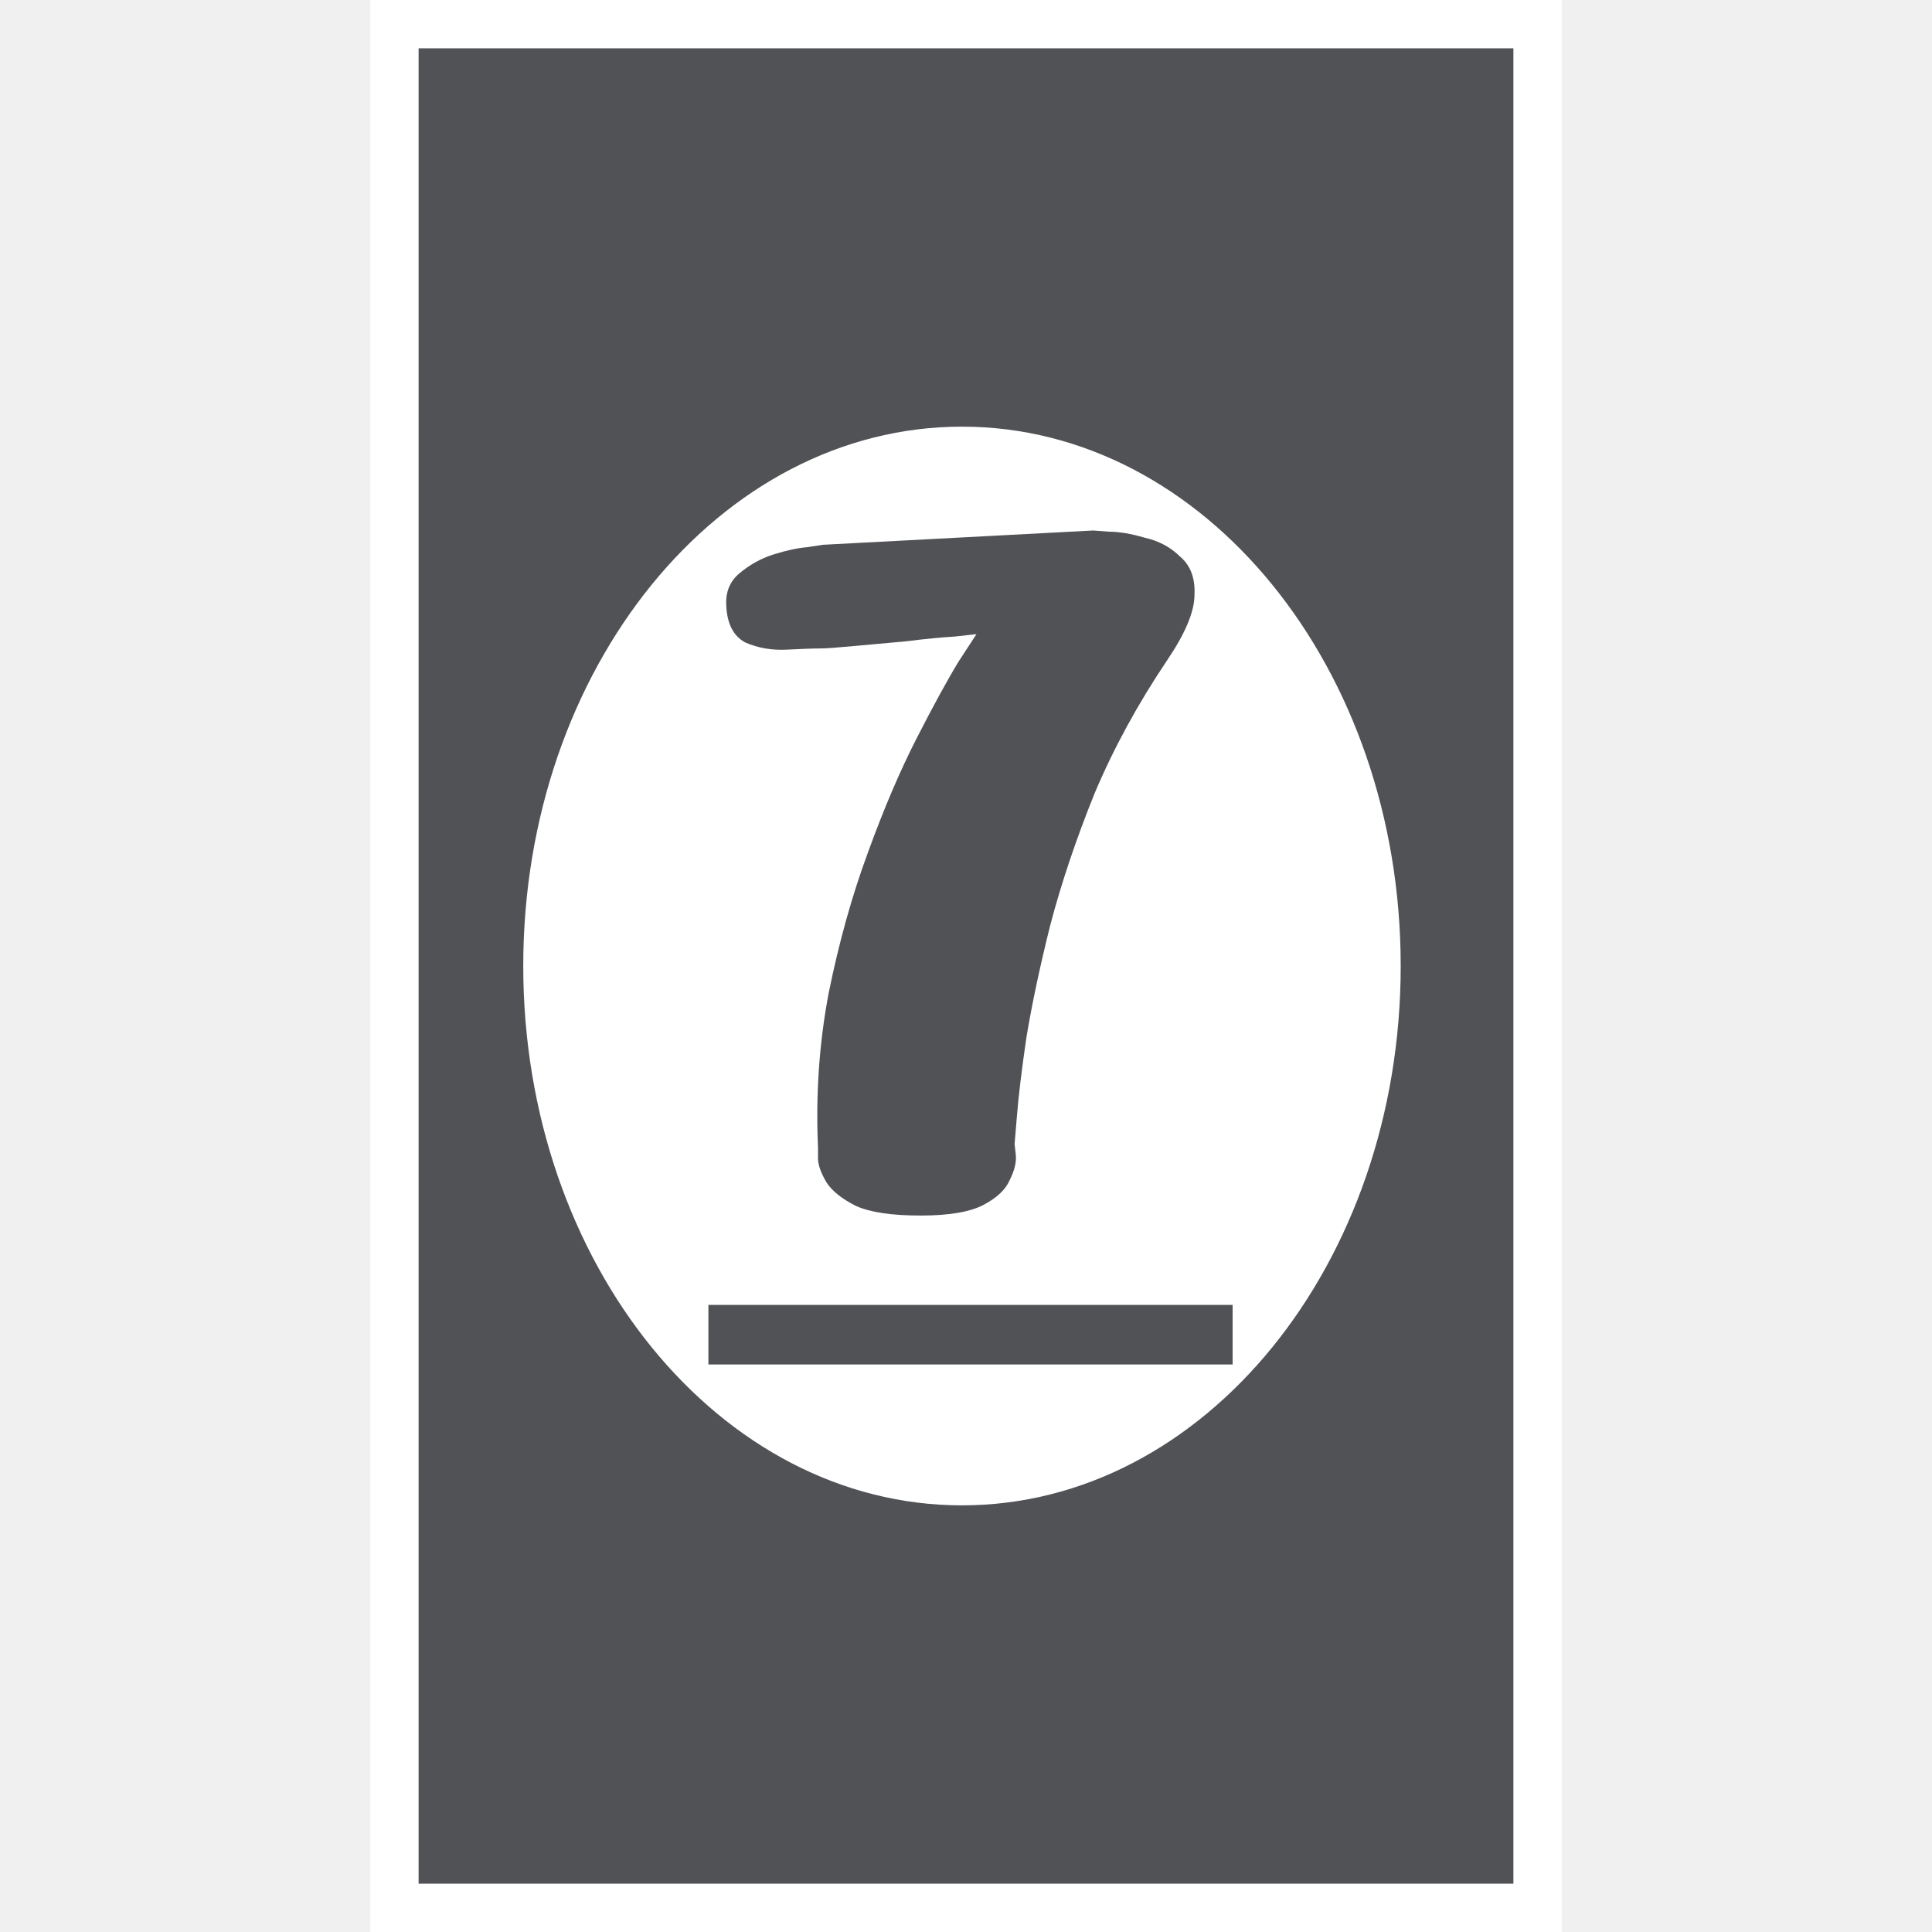
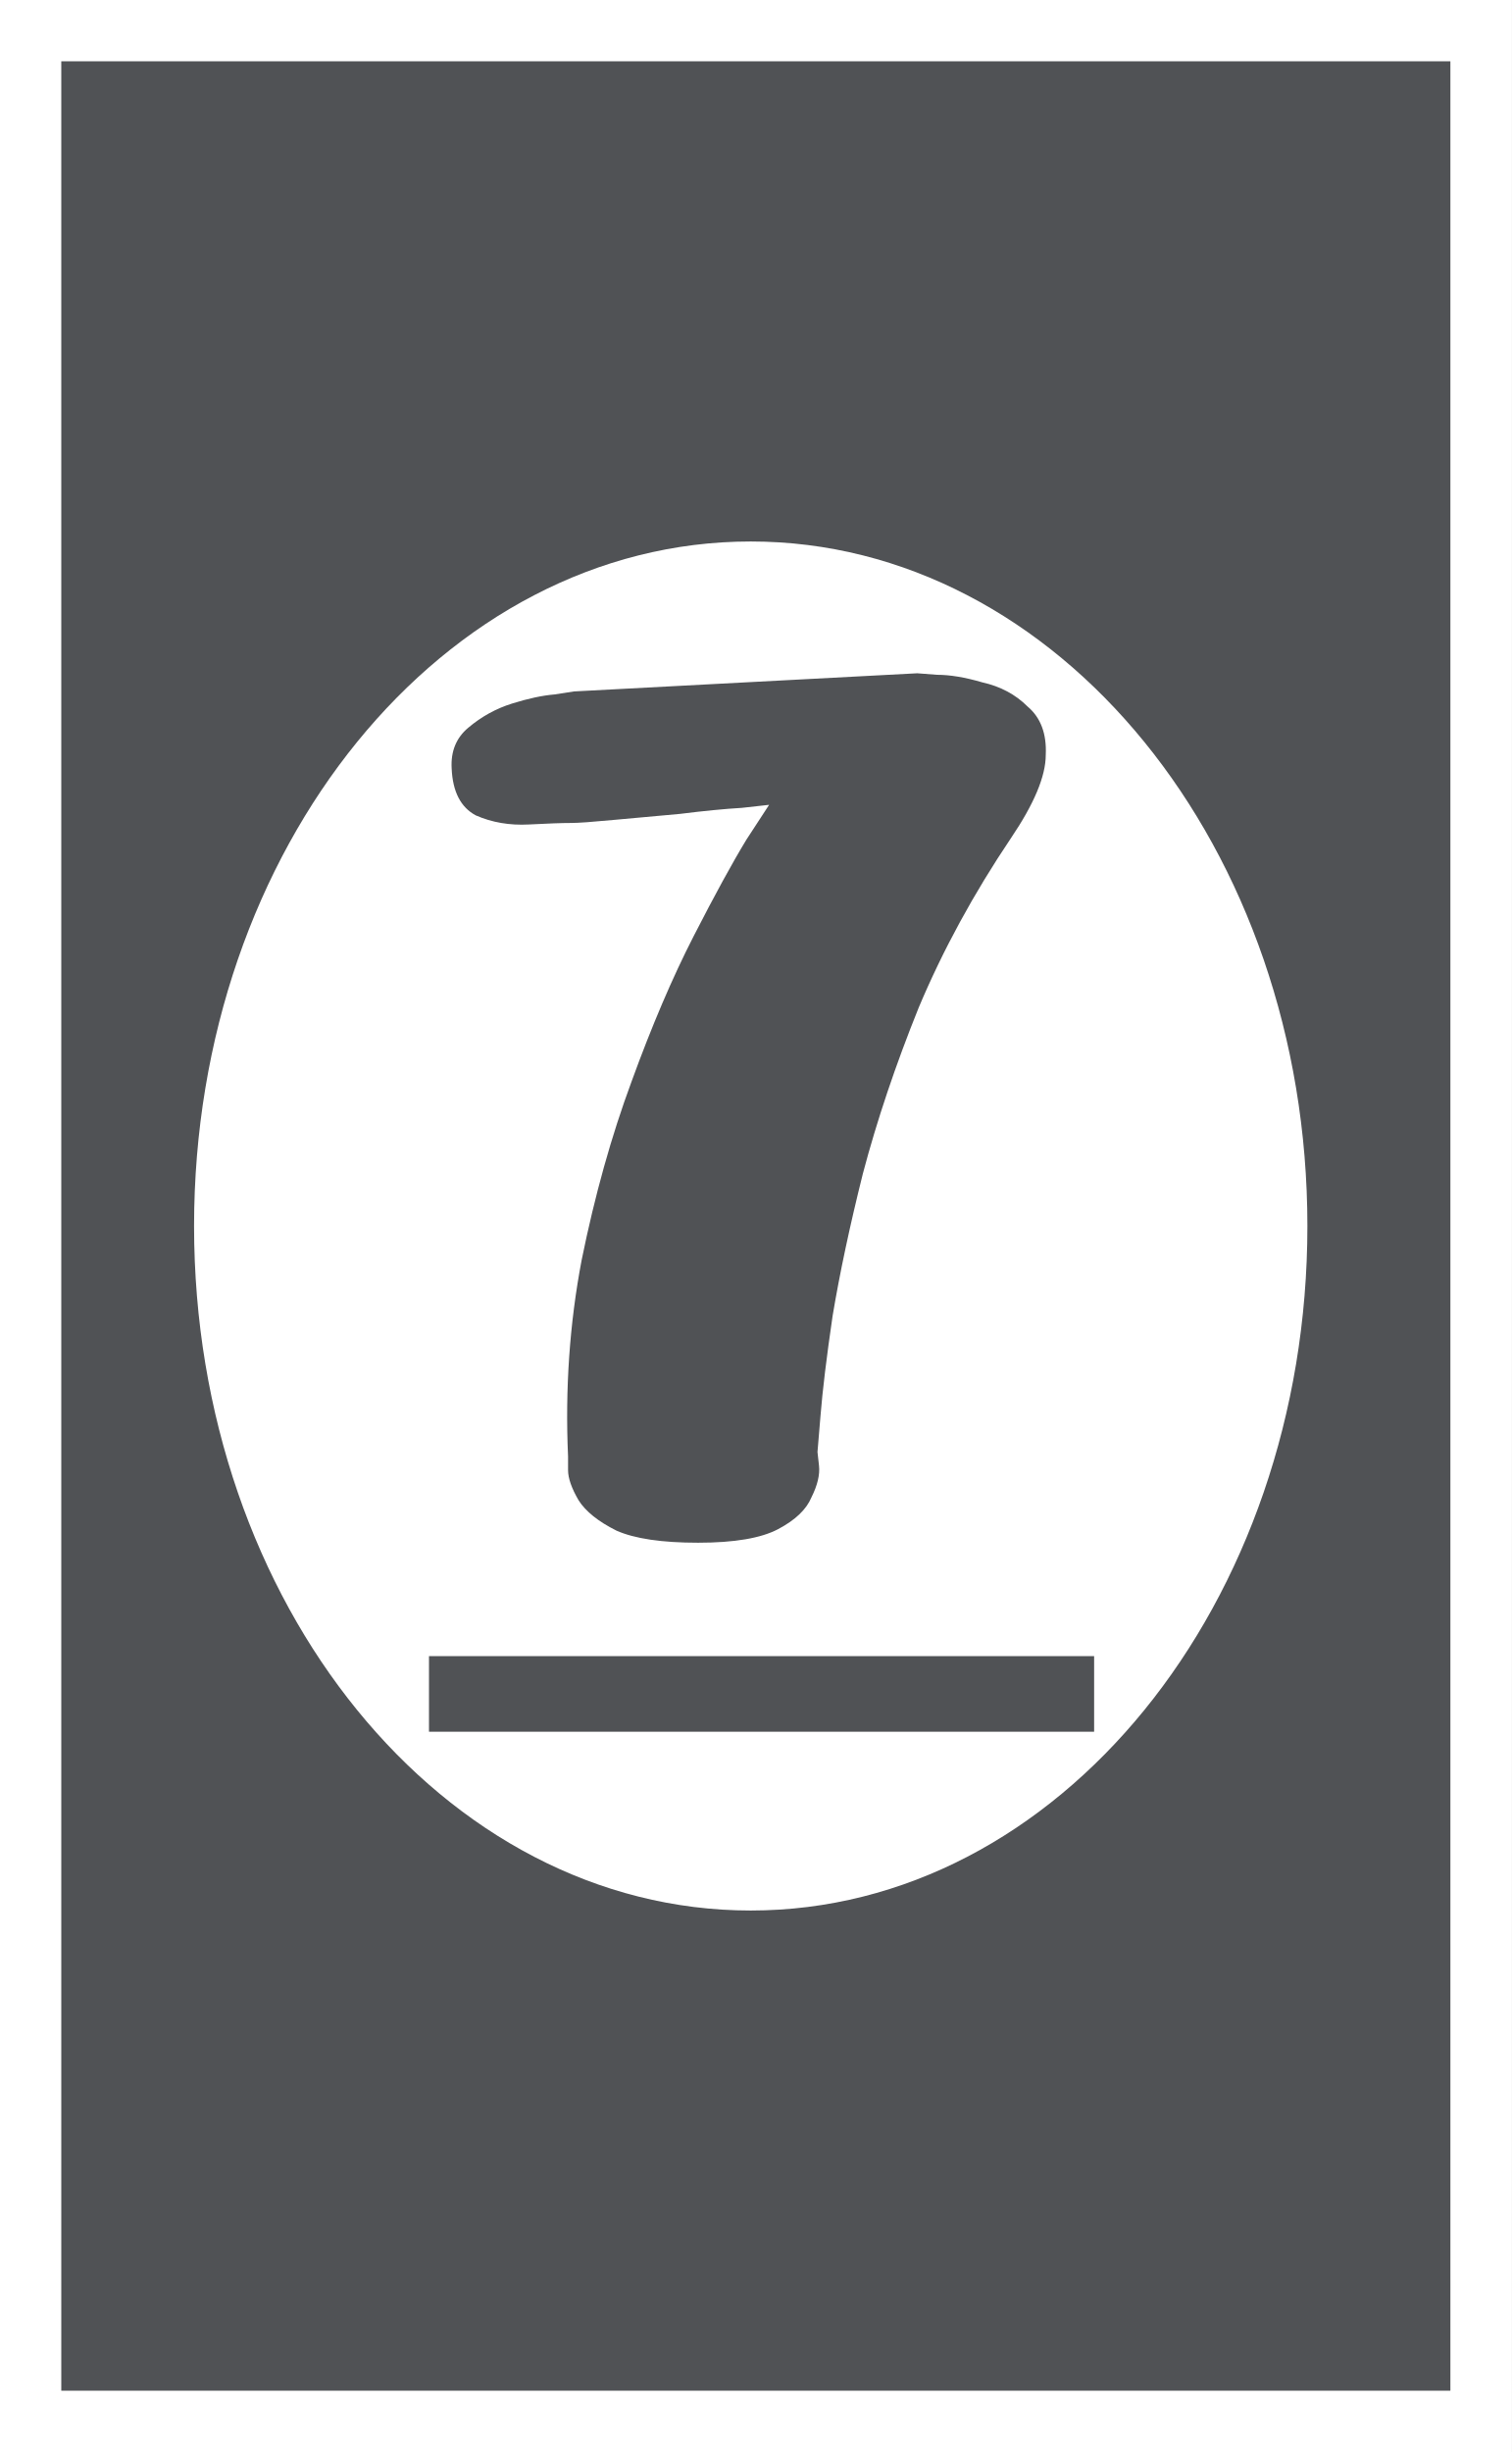
- <svg xmlns="http://www.w3.org/2000/svg" width="240" height="240" viewBox="0 0 240 240" fill="none">
-   <rect x="46" width="148" height="240" fill="white" />
-   <rect x="52" y="6" width="136" height="228" fill="#505255" />
-   <ellipse cx="119.5" cy="120" rx="54.5" ry="67" fill="white" />
-   <path d="M101.616 142.564C101.32 135.953 101.764 129.54 102.948 123.324C104.231 117.009 105.859 111.188 107.832 105.86C109.805 100.433 111.828 95.697 113.9 91.652C115.972 87.607 117.699 84.449 119.08 82.18C120.56 79.911 121.3 78.776 121.3 78.776C121.3 78.776 120.412 78.875 118.636 79.072C116.959 79.171 114.936 79.368 112.568 79.664C110.299 79.861 108.128 80.059 106.056 80.256C103.984 80.453 102.603 80.552 101.912 80.552C101.024 80.552 99.643 80.601 97.768 80.7C95.893 80.799 94.167 80.503 92.588 79.812C91.108 79.023 90.319 77.493 90.22 75.224C90.121 73.547 90.664 72.215 91.848 71.228C93.131 70.143 94.561 69.353 96.14 68.86C97.719 68.367 99.1 68.071 100.284 67.972C101.567 67.775 102.208 67.676 102.208 67.676L135.804 65.9C135.804 65.9 136.445 65.949 137.728 66.048C139.011 66.048 140.491 66.295 142.168 66.788C143.944 67.183 145.424 67.972 146.608 69.156C147.891 70.241 148.483 71.82 148.384 73.892C148.384 75.964 147.249 78.677 144.98 82.032C141.329 87.459 138.32 92.984 135.952 98.608C133.683 104.232 131.857 109.659 130.476 114.888C129.193 120.019 128.207 124.656 127.516 128.8C126.924 132.845 126.529 136.101 126.332 138.568C126.135 140.936 126.036 142.12 126.036 142.12C126.036 142.12 126.085 142.564 126.184 143.452C126.283 144.34 126.036 145.376 125.444 146.56C124.951 147.744 123.865 148.78 122.188 149.668C120.511 150.556 117.896 151 114.344 151C110.792 151 108.128 150.605 106.352 149.816C104.576 148.928 103.343 147.941 102.652 146.856C101.961 145.672 101.616 144.685 101.616 143.896C101.616 143.008 101.616 142.564 101.616 142.564Z" fill="#505255" />
-   <path d="M88 162.1H153.12V169.5H88V162.1Z" fill="#505255" />
+ <svg xmlns="http://www.w3.org/2000/svg" width="148" height="240" viewBox="0 0 148 240" fill="none">
+   <rect width="148" height="240" fill="white" />
+   <rect x="6" y="6" width="136" height="228" fill="#505255" />
+   <ellipse cx="73.5" cy="120" rx="54.5" ry="67" fill="white" />
+   <path d="M55.616 142.564C55.32 135.953 55.764 129.54 56.948 123.324C58.231 117.009 59.859 111.188 61.832 105.86C63.805 100.433 65.828 95.697 67.9 91.652C69.972 87.607 71.699 84.449 73.08 82.18C74.56 79.911 75.3 78.776 75.3 78.776C75.3 78.776 74.412 78.875 72.636 79.072C70.959 79.171 68.936 79.368 66.568 79.664C64.299 79.861 62.128 80.059 60.056 80.256C57.984 80.453 56.603 80.552 55.912 80.552C55.024 80.552 53.643 80.601 51.768 80.7C49.893 80.799 48.167 80.503 46.588 79.812C45.108 79.023 44.319 77.493 44.22 75.224C44.121 73.547 44.664 72.215 45.848 71.228C47.131 70.143 48.561 69.353 50.14 68.86C51.719 68.367 53.1 68.071 54.284 67.972C55.567 67.775 56.208 67.676 56.208 67.676L89.804 65.9C89.804 65.9 90.445 65.949 91.728 66.048C93.011 66.048 94.491 66.295 96.168 66.788C97.944 67.183 99.424 67.972 100.608 69.156C101.891 70.241 102.483 71.82 102.384 73.892C102.384 75.964 101.249 78.677 98.98 82.032C95.329 87.459 92.32 92.984 89.952 98.608C87.683 104.232 85.857 109.659 84.476 114.888C83.193 120.019 82.207 124.656 81.516 128.8C80.924 132.845 80.529 136.101 80.332 138.568C80.135 140.936 80.036 142.12 80.036 142.12C80.036 142.12 80.085 142.564 80.184 143.452C80.283 144.34 80.036 145.376 79.444 146.56C78.951 147.744 77.865 148.78 76.188 149.668C74.511 150.556 71.896 151 68.344 151C64.792 151 62.128 150.605 60.352 149.816C58.576 148.928 57.343 147.941 56.652 146.856C55.961 145.672 55.616 144.685 55.616 143.896C55.616 143.008 55.616 142.564 55.616 142.564Z" fill="#505255" />
+   <path d="M42 162.1H107.12V169.5H42V162.1Z" fill="#505255" />
</svg>
